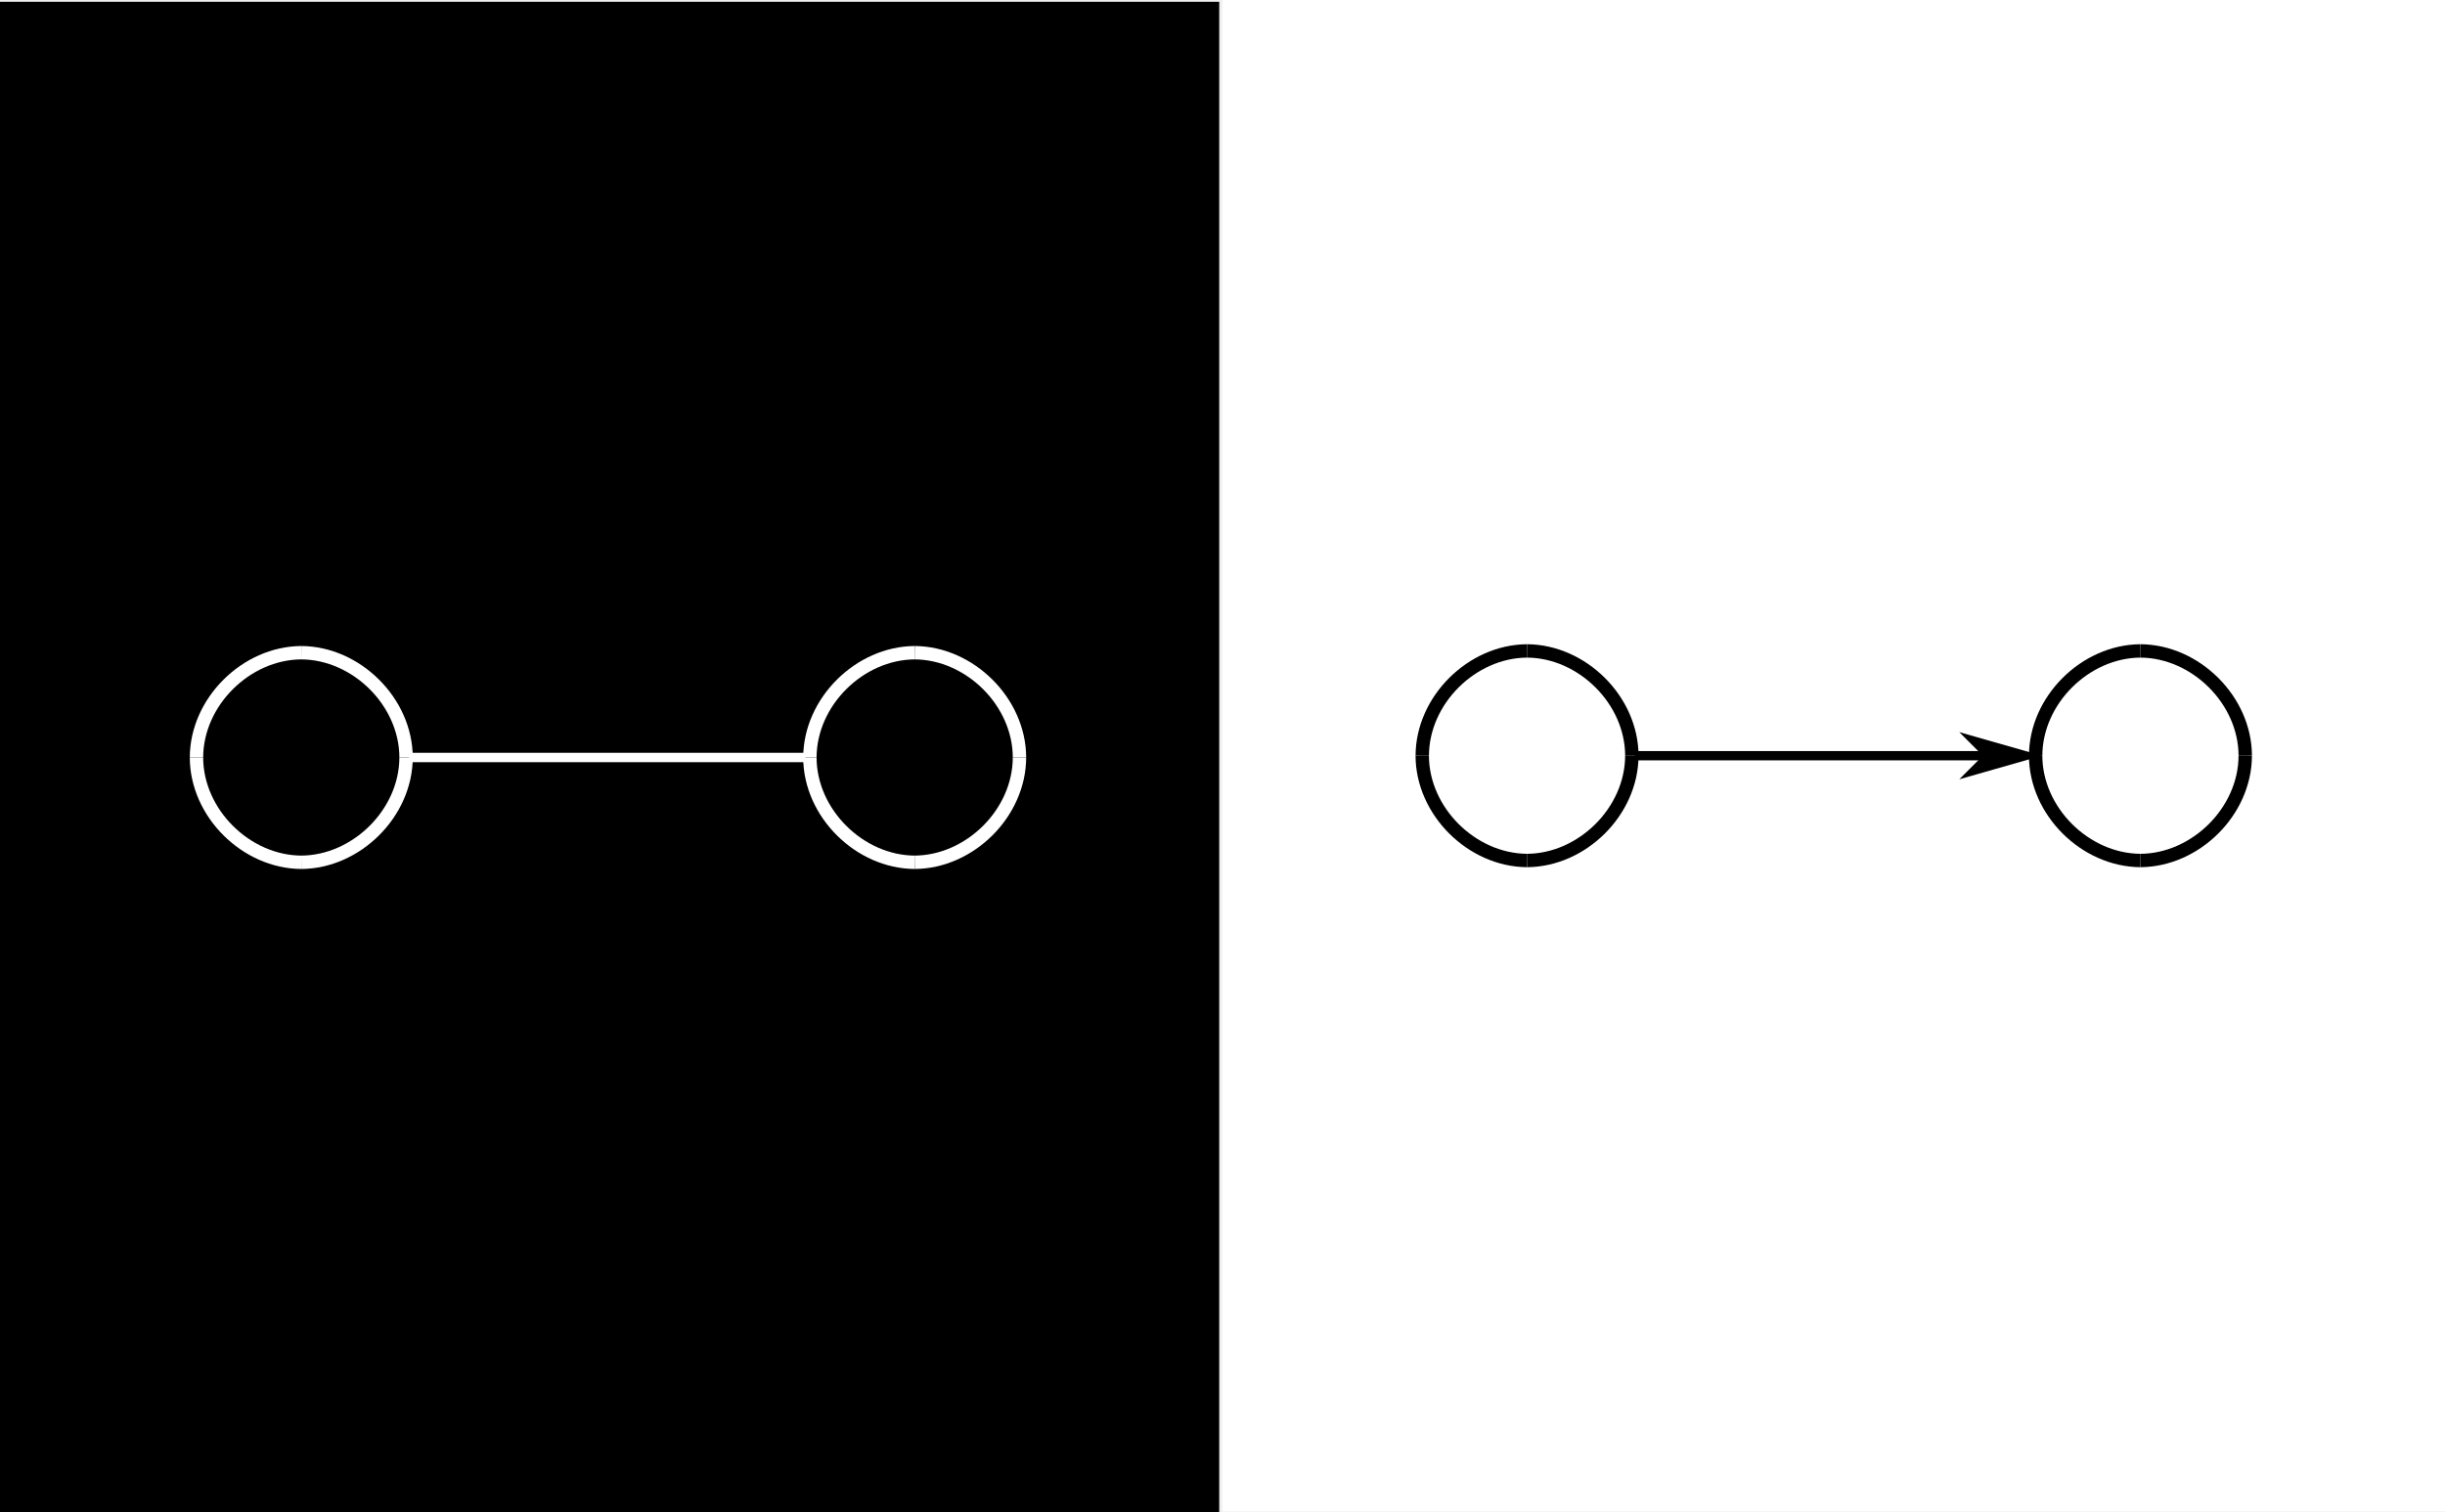
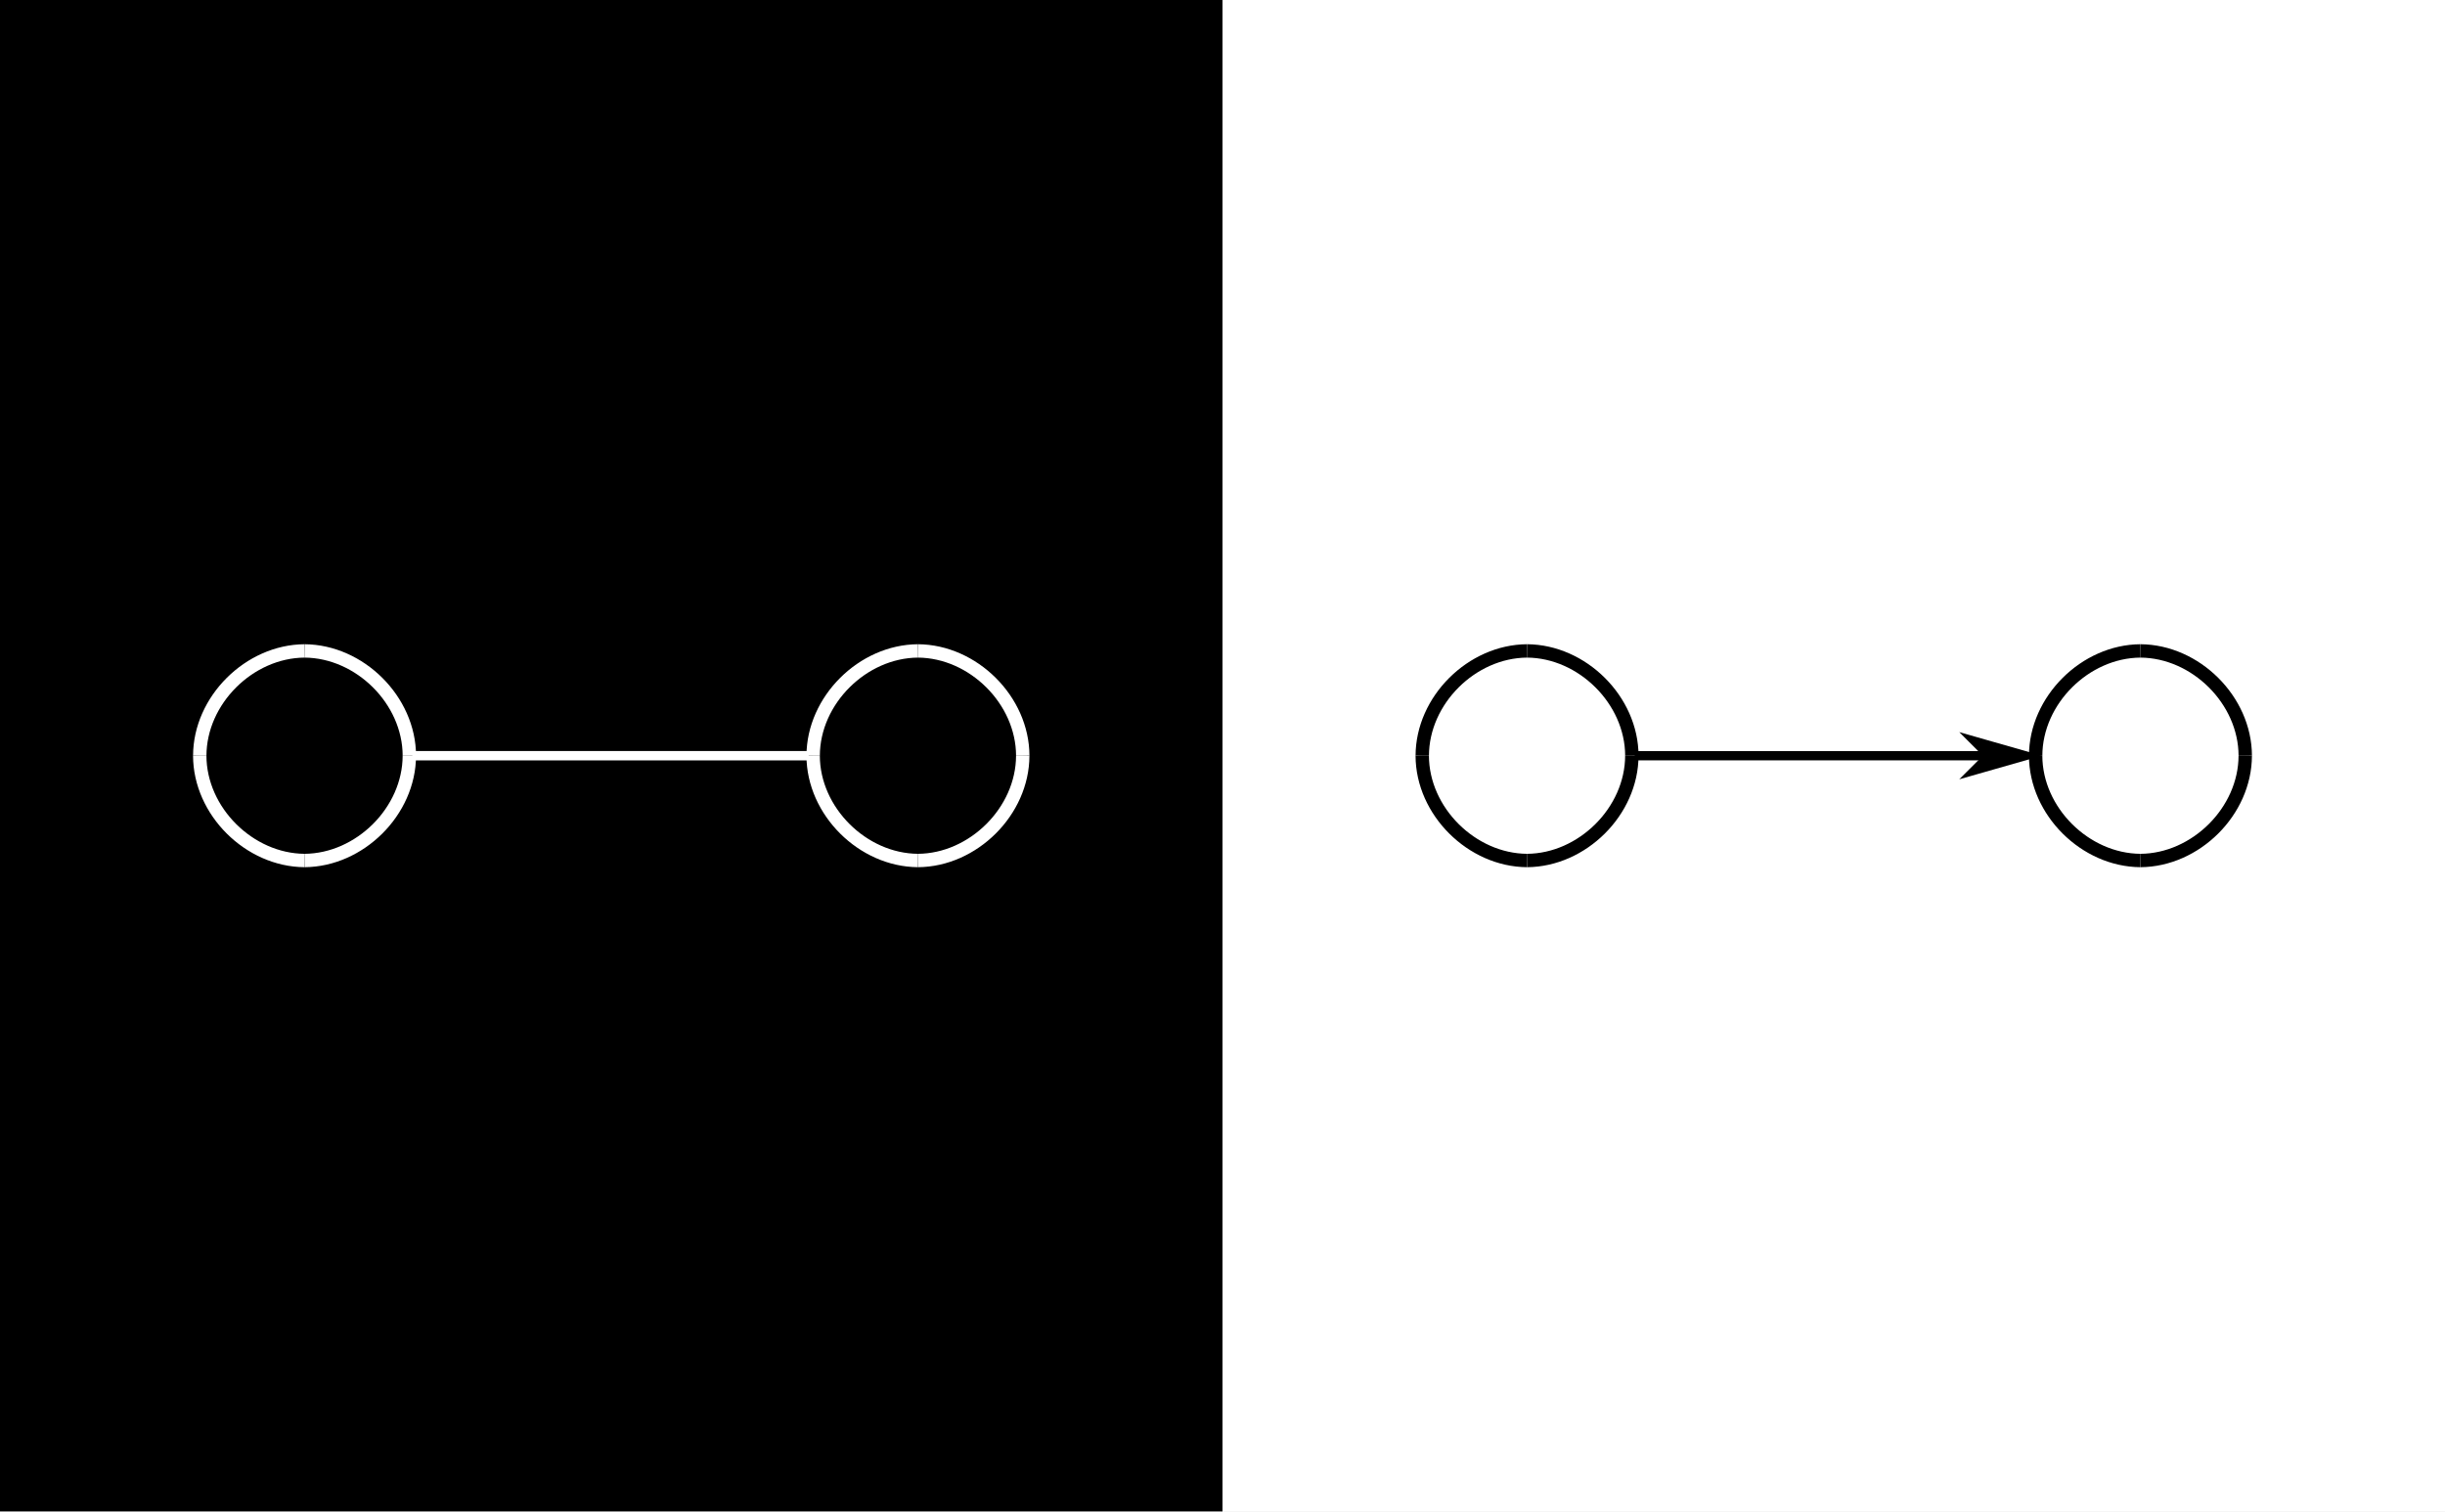
<svg xmlns="http://www.w3.org/2000/svg" width="1828" height="1130" id="svg2" version="1.1">
  <defs id="defs4">
    <marker orient="auto" refY="0.0" refX="0.0" id="Arrow1Mstart" style="overflow:visible">
      <path id="path3897" d="M 0.0,0.0 L 5.0,-5.0 L -12.5,0.0 L 5.0,5.0 L 0.0,0.0 z " style="fill-rule:evenodd;stroke:#000000;stroke-width:1.0pt" transform="scale(0.4) translate(10,0)" />
    </marker>
    <marker orient="auto" refY="0" refX="0" id="Arrow1Mstart-5" style="overflow:visible">
      <path id="path3897-2" d="M 0,0 5,-5 -12.5,0 5,5 0,0 z" style="fill-rule:evenodd;stroke:#000000;stroke-width:1pt" transform="matrix(0.4,0,0,0.4,4,0)" />
    </marker>
  </defs>
  <g id="layer1" transform="translate(0,77.63785)">
-     <rect style="fill:#000000;fill-opacity:1;stroke:none" id="rect2987" width="914" height="1130" x="-2.445" y="-76.303" />
+     <rect style="fill:#000000;fill-opacity:1;stroke:none" id="rect2987" width="914" height="1130" x="0" y="-77.638" />
    <rect style="fill:#ffffff;fill-opacity:1;stroke:none" id="rect2987-1" width="914" height="1130" x="914" y="-77.638" />
    <g id="g5153" transform="translate(91.13671,-1.317154)">
      <path id="path3802-2" d="m 1421.748,488.679 -290.67,0" style="fill:#000000;stroke:#000000;stroke-width:6.948;stroke-linecap:butt;stroke-linejoin:miter;stroke-miterlimit:4;stroke-opacity:1;stroke-dasharray:none;marker-start:url(#Arrow1Mstart)" />
      <g style="stroke:#000000;stroke-width:35.327;stroke-miterlimit:4;stroke-dasharray:none" transform="matrix(0.2830692,0,0,0.2830692,662.8248,353.7776)" id="g3861">
        <g style="stroke:#000000;stroke-width:35.327;stroke-miterlimit:4;stroke-dasharray:none" id="g3833">
          <path transform="translate(0,-77.63785)" id="path3804" d="m 1092.985,554.213 c 0.28,-146.906 131.045,-275.892 276.782,-276.782" style="fill:none;stroke:#000000;stroke-width:35.327;stroke-linecap:butt;stroke-linejoin:miter;stroke-miterlimit:4;stroke-opacity:1;stroke-dasharray:none" />
          <path id="path3804-0" d="M 1646.549,476.575 C 1646.269,329.669 1515.503,200.683 1369.767,199.793" style="fill:none;stroke:#000000;stroke-width:35.327;stroke-linecap:butt;stroke-linejoin:miter;stroke-miterlimit:4;stroke-opacity:1;stroke-dasharray:none" />
        </g>
        <g style="stroke:#000000;stroke-width:35.327;stroke-miterlimit:4;stroke-dasharray:none" transform="matrix(1,0,0,-1,-0.03474994,953.1357)" id="g3833-9">
          <path transform="translate(0,-77.63785)" id="path3804-4" d="m 1092.985,554.213 c 0.28,-146.906 131.045,-275.892 276.782,-276.782" style="fill:none;stroke:#000000;stroke-width:35.327;stroke-linecap:butt;stroke-linejoin:miter;stroke-miterlimit:4;stroke-opacity:1;stroke-dasharray:none" />
          <path id="path3804-0-8" d="M 1646.549,476.575 C 1646.269,329.669 1515.503,200.683 1369.767,199.793" style="fill:none;stroke:#000000;stroke-width:35.327;stroke-linecap:butt;stroke-linejoin:miter;stroke-miterlimit:4;stroke-opacity:1;stroke-dasharray:none" />
        </g>
      </g>
      <g style="stroke:#000000;stroke-width:35.327;stroke-miterlimit:4;stroke-dasharray:none" transform="matrix(0.2830692,0,0,0.2830692,1121.434,353.7776)" id="g3861-4">
        <g style="stroke:#000000;stroke-width:35.327;stroke-miterlimit:4;stroke-dasharray:none" id="g3833-5">
          <path transform="translate(0,-77.63785)" id="path3804-5" d="m 1092.985,554.213 c 0.28,-146.906 131.045,-275.892 276.782,-276.782" style="fill:none;stroke:#000000;stroke-width:35.327;stroke-linecap:butt;stroke-linejoin:miter;stroke-miterlimit:4;stroke-opacity:1;stroke-dasharray:none" />
          <path id="path3804-0-1" d="M 1646.549,476.575 C 1646.269,329.669 1515.503,200.683 1369.767,199.793" style="fill:none;stroke:#000000;stroke-width:35.327;stroke-linecap:butt;stroke-linejoin:miter;stroke-miterlimit:4;stroke-opacity:1;stroke-dasharray:none" />
        </g>
        <g style="stroke:#000000;stroke-width:35.327;stroke-miterlimit:4;stroke-dasharray:none" transform="matrix(1,0,0,-1,-0.03474994,953.1357)" id="g3833-9-7">
          <path transform="translate(0,-77.63785)" id="path3804-4-1" d="m 1092.985,554.213 c 0.28,-146.906 131.045,-275.892 276.782,-276.782" style="fill:none;stroke:#000000;stroke-width:35.327;stroke-linecap:butt;stroke-linejoin:miter;stroke-miterlimit:4;stroke-opacity:1;stroke-dasharray:none" />
          <path id="path3804-0-8-1" d="M 1646.549,476.575 C 1646.269,329.669 1515.503,200.683 1369.767,199.793" style="fill:none;stroke:#000000;stroke-width:35.327;stroke-linecap:butt;stroke-linejoin:miter;stroke-miterlimit:4;stroke-opacity:1;stroke-dasharray:none" />
        </g>
      </g>
    </g>
-     <g id="g6174" transform="translate(-14.15543,4.040642)">
+     <g id="g6174" transform="translate(-11.71078,2.705727)">
      <path id="path3802-2-6" d="m 616.336,484.656 -296.343,0" style="fill:#000000;stroke:#ffffff;stroke-width:7.015;stroke-linecap:butt;stroke-linejoin:miter;stroke-miterlimit:4;stroke-opacity:1;stroke-dasharray:none;marker-start:none" />
      <g style="stroke:#ffffff;stroke-width:35.327;stroke-miterlimit:4;stroke-dasharray:none" transform="matrix(0.2830692,0,0,0.2830692,-148.3277,349.7547)" id="g3861-1">
        <g style="stroke:#ffffff;stroke-width:35.327;stroke-miterlimit:4;stroke-dasharray:none" id="g3833-4">
          <path transform="translate(0,-77.63785)" id="path3804-2" d="m 1092.985,554.213 c 0.28,-146.906 131.045,-275.892 276.782,-276.782" style="fill:none;stroke:#ffffff;stroke-width:35.327;stroke-linecap:butt;stroke-linejoin:miter;stroke-miterlimit:4;stroke-opacity:1;stroke-dasharray:none" />
          <path id="path3804-0-3" d="M 1646.549,476.575 C 1646.269,329.669 1515.503,200.683 1369.767,199.793" style="fill:none;stroke:#ffffff;stroke-width:35.327;stroke-linecap:butt;stroke-linejoin:miter;stroke-miterlimit:4;stroke-opacity:1;stroke-dasharray:none" />
        </g>
        <g style="stroke:#ffffff;stroke-width:35.327;stroke-miterlimit:4;stroke-dasharray:none" transform="matrix(1,0,0,-1,-0.03474994,953.1357)" id="g3833-9-2">
          <path transform="translate(0,-77.63785)" id="path3804-4-2" d="m 1092.985,554.213 c 0.28,-146.906 131.045,-275.892 276.782,-276.782" style="fill:none;stroke:#ffffff;stroke-width:35.327;stroke-linecap:butt;stroke-linejoin:miter;stroke-miterlimit:4;stroke-opacity:1;stroke-dasharray:none" />
          <path id="path3804-0-8-16" d="M 1646.549,476.575 C 1646.269,329.669 1515.503,200.683 1369.767,199.793" style="fill:none;stroke:#ffffff;stroke-width:35.327;stroke-linecap:butt;stroke-linejoin:miter;stroke-miterlimit:4;stroke-opacity:1;stroke-dasharray:none" />
        </g>
      </g>
      <g style="stroke:#ffffff;stroke-width:35.327;stroke-miterlimit:4;stroke-dasharray:none" transform="matrix(0.2830692,0,0,0.2830692,310.2815,349.7547)" id="g3861-4-8">
        <g style="stroke:#ffffff;stroke-width:35.327;stroke-miterlimit:4;stroke-dasharray:none" id="g3833-5-5">
          <path transform="translate(0,-77.63785)" id="path3804-5-7" d="m 1092.985,554.213 c 0.28,-146.906 131.045,-275.892 276.782,-276.782" style="fill:none;stroke:#ffffff;stroke-width:35.327;stroke-linecap:butt;stroke-linejoin:miter;stroke-miterlimit:4;stroke-opacity:1;stroke-dasharray:none" />
          <path id="path3804-0-1-6" d="M 1646.549,476.575 C 1646.269,329.669 1515.503,200.683 1369.767,199.793" style="fill:none;stroke:#ffffff;stroke-width:35.327;stroke-linecap:butt;stroke-linejoin:miter;stroke-miterlimit:4;stroke-opacity:1;stroke-dasharray:none" />
        </g>
        <g style="stroke:#ffffff;stroke-width:35.327;stroke-miterlimit:4;stroke-dasharray:none" transform="matrix(1,0,0,-1,-0.03474994,953.1357)" id="g3833-9-7-1">
          <path transform="translate(0,-77.63785)" id="path3804-4-1-8" d="m 1092.985,554.213 c 0.28,-146.906 131.045,-275.892 276.782,-276.782" style="fill:none;stroke:#ffffff;stroke-width:35.327;stroke-linecap:butt;stroke-linejoin:miter;stroke-miterlimit:4;stroke-opacity:1;stroke-dasharray:none" />
          <path id="path3804-0-8-1-9" d="M 1646.549,476.575 C 1646.269,329.669 1515.503,200.683 1369.767,199.793" style="fill:none;stroke:#ffffff;stroke-width:35.327;stroke-linecap:butt;stroke-linejoin:miter;stroke-miterlimit:4;stroke-opacity:1;stroke-dasharray:none" />
        </g>
      </g>
    </g>
  </g>
</svg>
